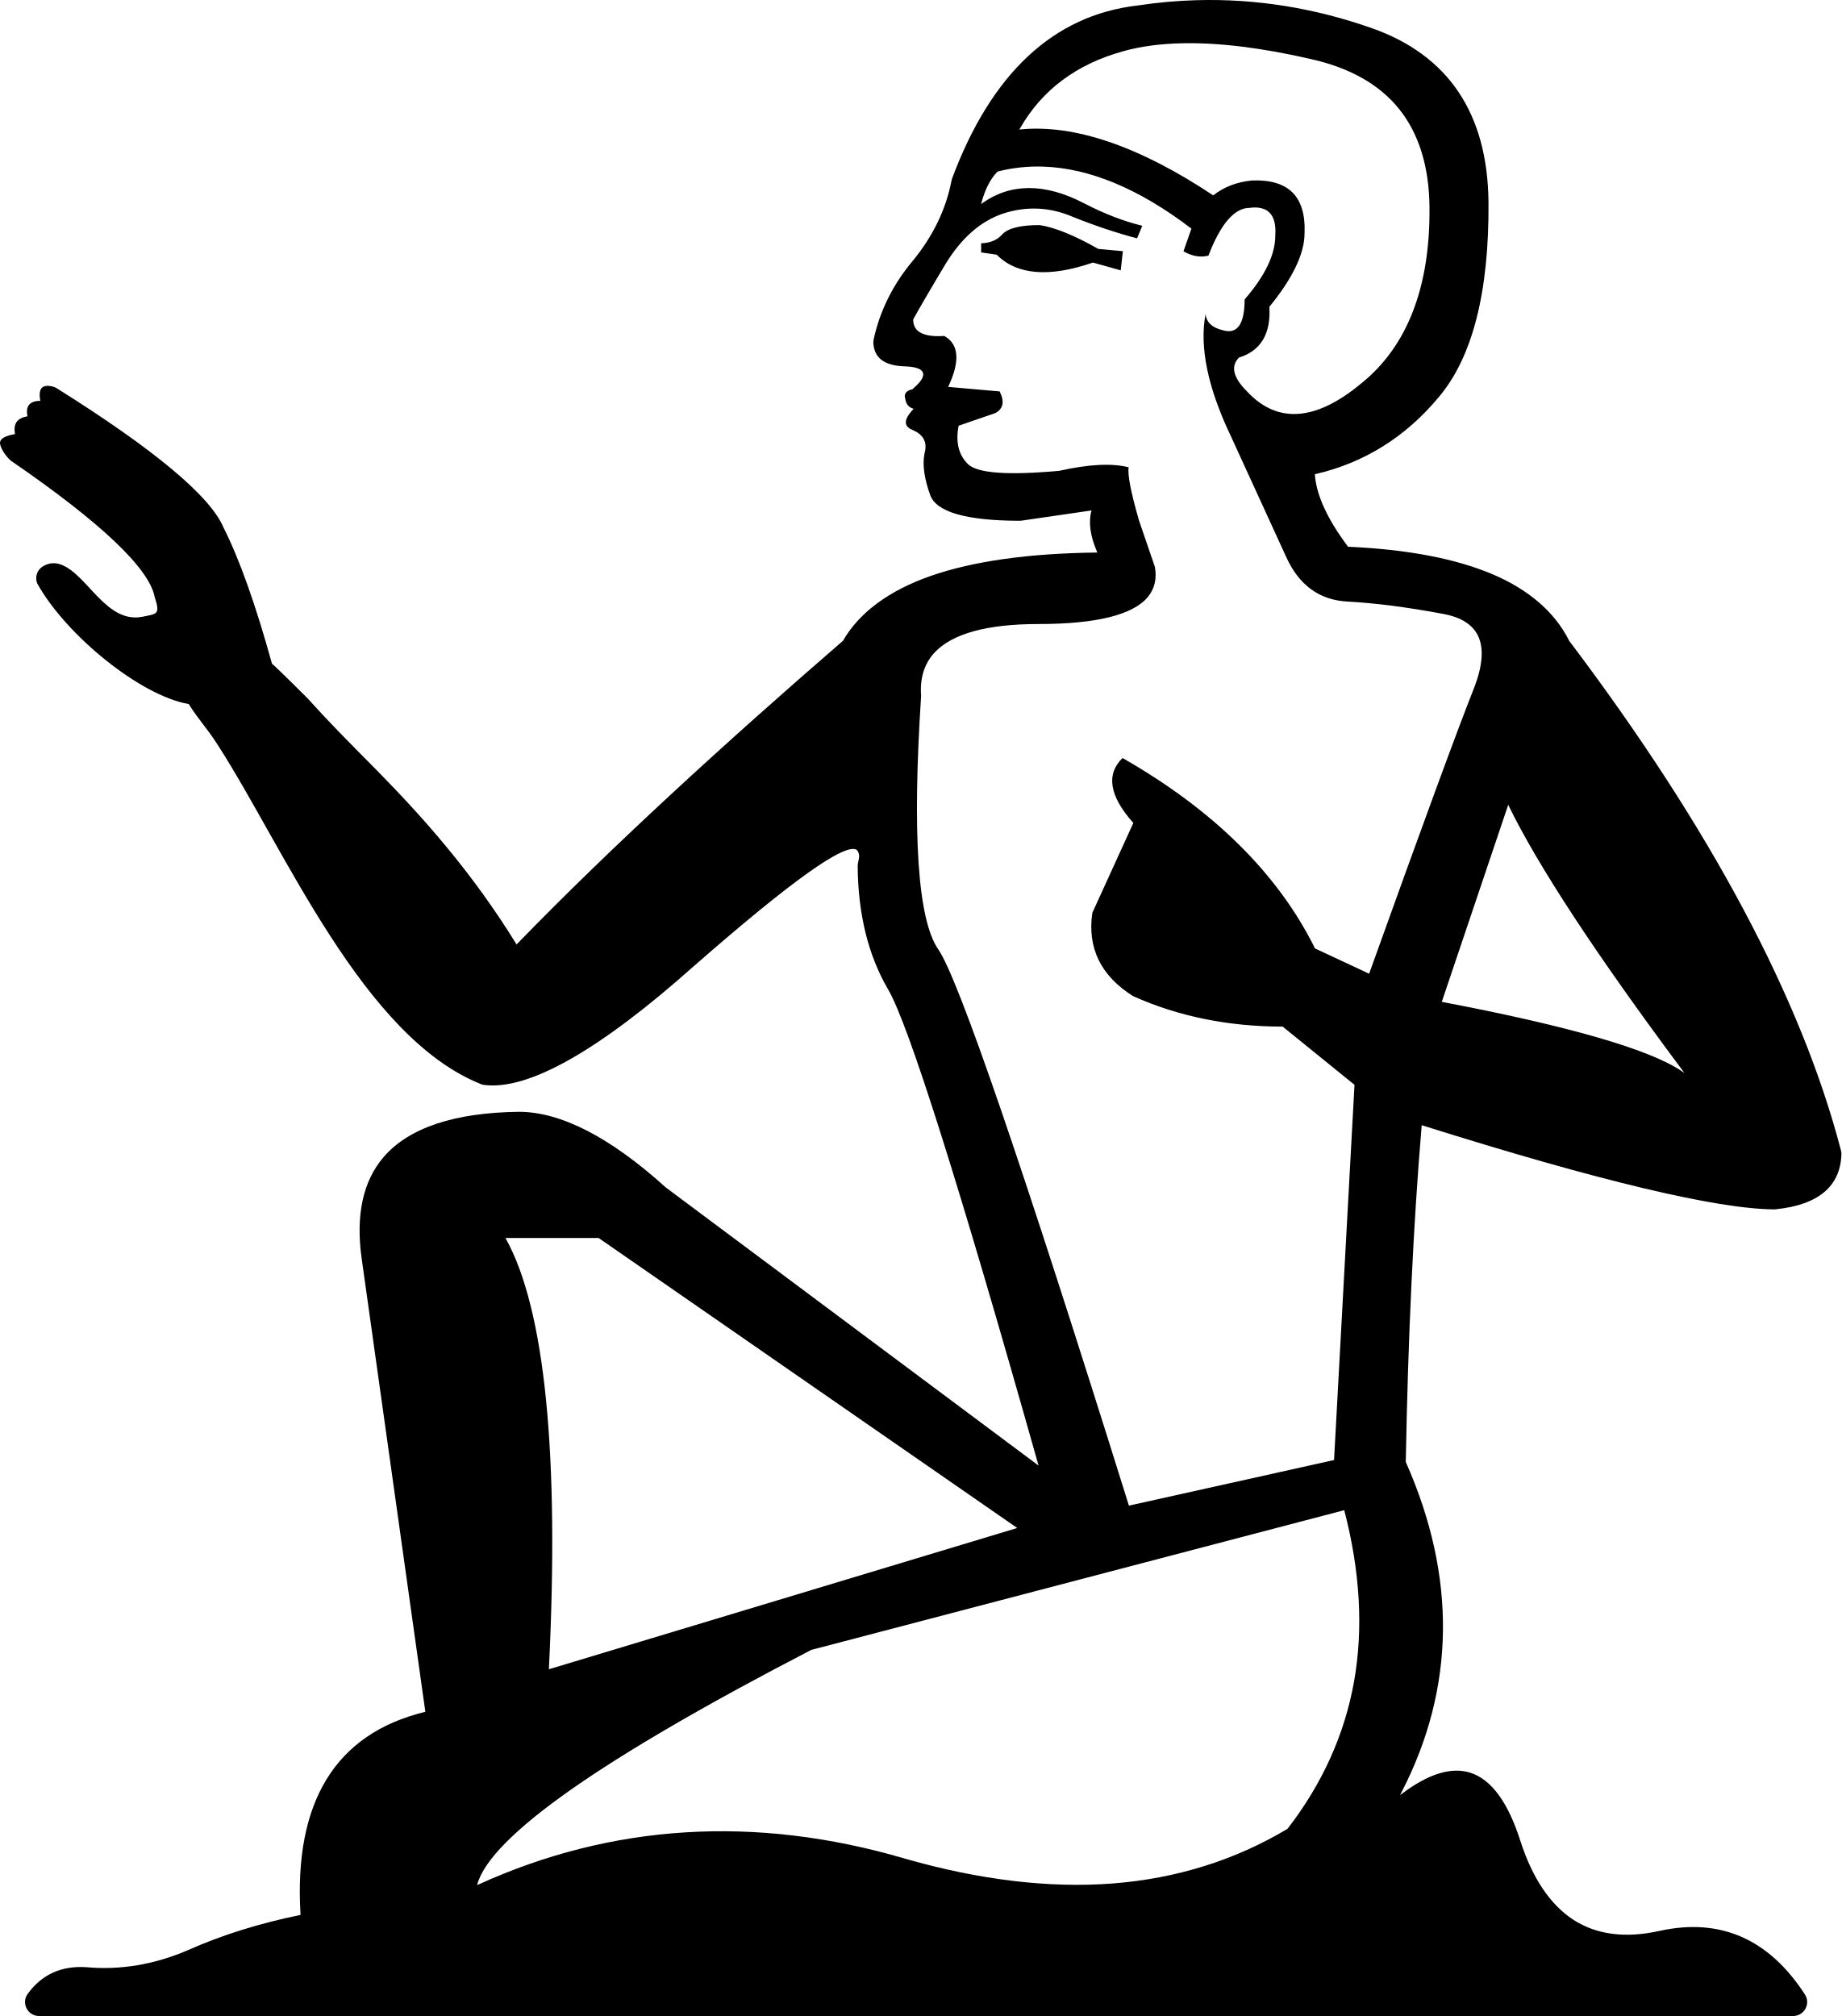
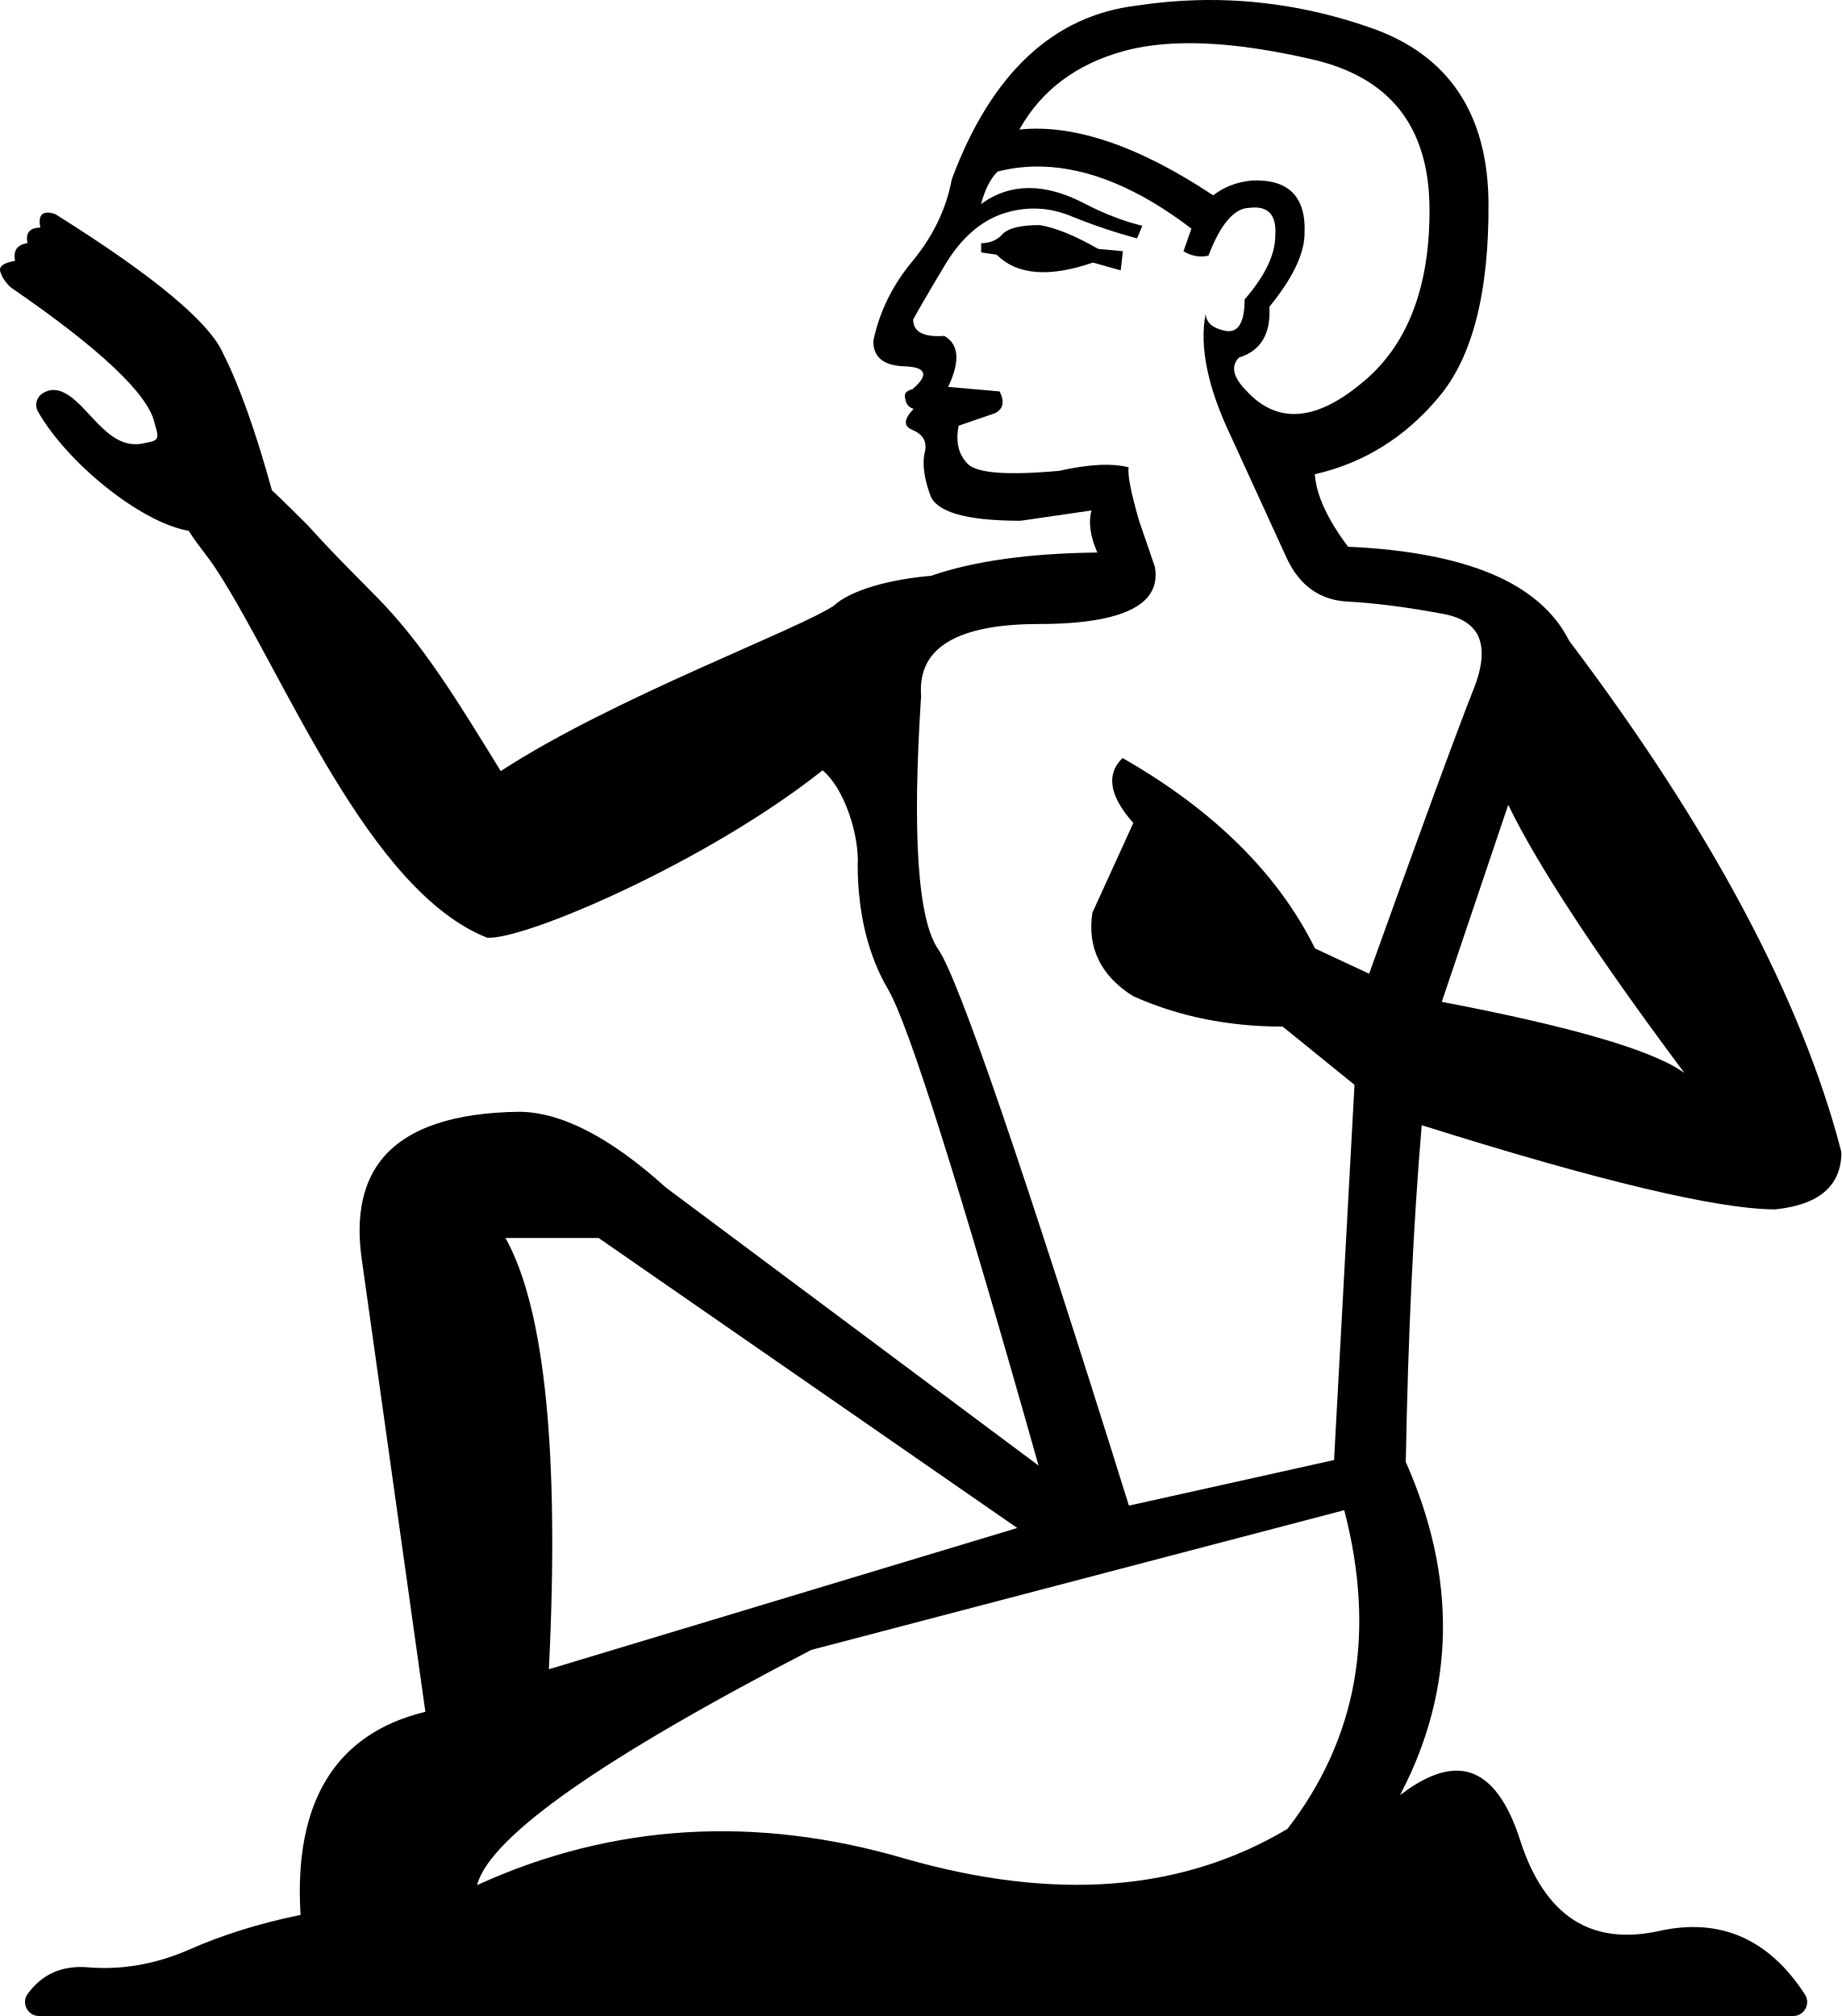
<svg xmlns="http://www.w3.org/2000/svg" width="1636.86" height="1792.241" viewBox="0 0 1636.86 1792.241" version="1.1" id="svg10448">
  <defs id="defs10445" />
  <g id="layer1" transform="translate(0.03462287,-4.526046)">
-     <path id="XMLID_37_" style="display:inline;stroke-width:1.009" d="m 1063.548,4.694 c -17.52,0.493 -35.073,2.075 -52.624,4.748 -74.543,8.675 -129.92,60.524 -164.72,154.03 -0.202,0.605 -0.403,1.311 -0.504,2.017 -4.842,25.117 -16.341,48.922 -34.195,70.71 -17.652,20.981 -29.353,44.485 -34.901,69.904 -0.202,1.11 -0.303,2.218 -0.303,3.428 0.807,13.315 9.885,20.073 27.739,20.678 9.784,0.303 15.132,2.221 16.342,5.65 1.21,3.43 -1.715,8.17 -8.978,14.323 v 0.303 h -0.1 c -3.228,0.706 -5.347,1.916 -6.356,3.631 -0.807,1.311 -0.909,2.924 -0.303,4.841 0.706,4.64 2.826,7.466 6.76,8.777 l 0.705,0.201 -0.504,0.605 c -4.943,5.245 -7.06,9.584 -6.253,12.812 0.504,2.32 2.623,4.136 6.052,5.548 9.482,4.035 13.013,10.894 10.491,20.275 -0.101,0.303 -0.203,0.606 -0.203,0.908 -1.816,9.784 -0.101,22.09 5.144,36.514 5.245,15.03 31.877,22.798 79.286,22.899 0.605,0 1.209,-0.002 1.814,-0.102 l 62.339,-9.078 -0.203,0.707 c -2.623,9.885 -1.009,21.989 5.044,36.01 l 0.303,0.707 h -0.705 C 914.493,496.446 865.065,503.406 827.643,516.418 790.321,529.431 763.893,548.897 749.267,574.216 645.046,664.419 541.939,758.716 459.666,843.641 l -0.504,0.504 c -39.423,-64.066 -83.392,-113.268 -124.272,-154.836 -28.042,-28.345 -41.76,-42.063 -61.127,-63.548 -1.21,-1.311 -26.732,-26.729 -31.977,-31.167 l -0.1,-0.102 v -0.1 C 227.261,542.139 212.836,501.691 198.916,474.053 l -0.301,-0.607 C 186.914,445.606 136.983,403.947 50.235,349.578 c -1.11,-0.706 -2.422,-1.21 -3.733,-1.513 -4.237,-0.908 -7.263,-0.605 -9.078,1.009 -2.118,1.917 -2.723,5.648 -1.714,11.196 l 0.1,0.605 h -0.605 c -4.438,0.101 -7.566,1.311 -9.382,3.53 -1.816,2.219 -2.32,5.447 -1.513,9.683 l 0.1,0.504 -0.504,0.102 c -4.337,0.807 -7.363,2.419 -9.179,4.941 -1.715,2.522 -2.219,5.953 -1.513,10.29 l 0.1,0.504 -0.504,0.1 c -6.657,1.21 -10.692,3.027 -12.205,5.447 -0.706,1.21 -0.807,2.522 -0.404,4.035 1.412,4.64 4.237,9.078 8.474,13.214 0.504,0.504 1.008,0.909 1.614,1.312 79.082,54.369 121.852,94.817 127.097,120.337 0.101,0.605 0.303,1.212 0.504,1.716 4.594,14.392 1.067,13.621 -10.67,16.119 -32.448,6.907 -49.016,-36.656 -72.28,-45.974 -5.951,-2.421 -11.701,-1.918 -17.048,1.411 -5.144,3.228 -7.161,9.786 -4.74,15.233 25.41,45.684 91.389,99.562 134.394,107.021 h 0.203 l 0.1,0.201 c 9.184,14.601 15.323,20.087 25.519,35.909 60.088,93.249 129.176,260.201 234.626,302.007 0.706,0.202 1.411,0.403 2.218,0.504 39.339,5.144 102.283,-30.463 187.014,-106.014 86.95,-76.056 134.157,-109.646 144.446,-102.888 4.035,5.273 0.743,9.21 0.707,14.423 0.303,42.567 9.379,79.487 27.133,109.748 18.056,30.866 62.945,172.69 133.251,421.739 l 0.402,1.413 -1.21,-0.908 -329.443,-245.821 c -0.303,-0.202 -0.606,-0.505 -0.908,-0.707 -49.326,-44.585 -93.205,-67.079 -130.426,-67.079 -57.496,0.706 -97.944,14.324 -120.237,40.248 -18.358,21.384 -24.916,51.747 -19.469,90.279 l 56.59,402.877 -0.404,0.101 c -79.385,19.367 -116.606,79.889 -110.554,180.054 v 0.404 l -0.404,0.101 c -36.112,7.364 -69.702,17.854 -99.761,31.27 -29.555,12.71 -59.815,17.854 -89.976,15.13 -22.393,-1.513 -39.945,6.455 -52.453,23.805 -5.85,8.171 0.101,19.569 10.087,19.569 H 1593.955 c 9.784,0 15.736,-10.793 10.491,-19.065 -31.976,-49.426 -75.349,-68.491 -129.315,-56.588 -30.261,6.758 -55.983,3.431 -76.561,-9.884 -20.477,-13.315 -36.413,-36.919 -47.106,-70.105 -10.894,-34.296 -25.825,-54.673 -44.486,-60.625 -16.845,-5.346 -37.221,0.908 -60.623,18.561 l -1.814,1.312 1.009,-2.017 c 48.115,-92.902 49.426,-191.855 4.035,-294.138 v -0.102 -0.101 c 2.017,-111.159 6.758,-211.626 14.122,-298.577 l 0.101,-0.605 0.605,0.201 c 156.551,49.326 261.759,74.342 312.799,74.644 0.504,0 1.009,4e-4 1.413,-0.101 37.826,-3.934 57.395,-20.476 58.202,-49.023 0,-1.11 -0.099,-2.22 -0.402,-3.329 -35.002,-134.46 -116.002,-286.572 -240.98,-452.201 -0.404,-0.504 -0.806,-1.11 -1.109,-1.816 -12.81,-24.915 -35.508,-44.483 -67.686,-58.201 -32.581,-13.819 -75.652,-22.092 -128.206,-24.412 h -0.201 l -0.101,-0.201 c -18.157,-24.209 -28.044,-45.695 -29.355,-63.852 v -0.402 l 0.404,-0.102 c 43.374,-9.986 80.294,-33.084 109.647,-68.389 30.059,-35.405 44.886,-93.609 44.281,-173.196 C 1322.411,105.672 1287.612,53.623 1219.524,29.616 1168.383,11.535 1116.107,3.214 1063.548,4.694 Z m -12.457,38.295 c 32.546,-0.664 70.767,4.041 114.267,14.065 34.599,7.767 61.025,22.695 78.476,44.584 17.451,21.889 26.529,51.142 26.831,87.052 0.706,71.114 -19.77,123.869 -60.723,156.753 -21.687,18.056 -41.659,27.133 -59.614,27.133 -15.433,0 -29.454,-6.657 -41.962,-20.174 -12.306,-12.306 -14.626,-22.392 -7.061,-29.958 l 0.101,-0.1 h 0.101 c 19.165,-5.951 28.243,-21.082 26.831,-44.887 v -0.203 l 0.101,-0.1 c 20.678,-25.318 31.169,-47.307 31.169,-65.262 0.706,-16.24 -2.925,-28.446 -10.692,-36.213 -7.767,-7.767 -19.973,-11.398 -36.213,-10.692 -13.315,1.311 -24.712,5.75 -33.993,13.013 l -0.303,0.201 -0.301,-0.201 C 1012.64,134.523 955.042,114.853 906.926,119.593 l -1.009,0.1 0.707,-0.908 c 19.468,-34.296 50.434,-57.395 92.094,-68.793 15.357,-4.274 32.844,-6.605 52.372,-7.004 z M 927.13,152.642 c 41.259,1.31 85.383,19.655 131.606,54.909 l 0.303,0.203 -7.061,20.174 c 7.666,4.438 15.131,5.648 22.192,3.832 10.793,-28.143 23.1,-42.466 36.717,-42.466 7.666,-1.009 13.516,0.403 17.349,4.035 4.237,4.035 6.053,10.995 5.347,20.779 0,16.744 -9.179,35.809 -27.235,56.588 0,13.618 -2.522,22.394 -7.465,26.126 -2.925,2.219 -6.759,2.724 -11.399,1.413 -9.885,-2.219 -15.231,-7.162 -15.836,-14.626 -5.649,29.152 1.915,65.668 22.493,108.739 21.284,46.602 37.927,82.916 49.426,107.931 11.297,24.612 29.456,37.725 54.068,39.036 24.814,1.311 53.663,5.044 85.84,11.096 14.525,2.724 24.51,8.775 29.554,17.853 6.254,11.197 5.247,27.538 -2.924,48.317 -14.828,37.423 -46.099,122.558 -92.903,253.084 l -0.201,0.504 -48.114,-22.495 -0.102,-0.201 c -32.682,-66.07 -90.178,-122.961 -170.975,-169.059 -14.828,14.424 -11.7,33.792 9.382,57.496 l 0.201,0.201 -0.101,0.303 -36.313,79.587 c -4.64,31.169 7.566,56.082 36.112,74.037 40.046,18.056 84.731,27.135 132.846,27.135 h 0.203 l 63.85,51.747 v 0.301 l -18.157,333.277 -0.404,0.101 -181.969,40.45 -0.102,-0.404 C 909.044,1040.844 852.054,874.609 833.998,848.483 815.842,822.257 810.696,746.502 818.765,623.239 c -1.21,-15.635 2.724,-28.646 11.904,-38.532 15.635,-16.845 46.702,-25.419 92.497,-25.419 51.141,0 83.724,-8.071 97.039,-23.907 6.052,-7.263 8.27,-16.34 6.354,-26.932 l -14.122,-41.256 c -7.263,-25.218 -10.288,-40.652 -9.179,-47.208 -14.626,-3.833 -35.404,-2.823 -61.832,3.129 -46.4,4.136 -72.929,2.117 -81.201,-6.155 -8.171,-8.171 -10.896,-19.466 -8.172,-33.689 l 0.102,-0.303 32.58,-11.196 c 7.061,-3.833 8.373,-10.188 3.834,-19.266 l -45.796,-4.035 0.303,-0.607 c 10.491,-22.393 9.279,-37.422 -3.733,-44.684 -11.398,0.807 -19.367,-0.808 -23.705,-4.742 -2.623,-2.421 -3.934,-5.748 -3.934,-9.884 V 288.451 l 0.102,-0.102 c 4.741,-8.675 14.223,-25.016 28.244,-48.418 14.122,-23.503 31.47,-38.834 51.745,-45.593 20.88,-6.758 41.66,-5.75 61.935,3.026 19.871,7.969 39.037,14.324 56.992,19.065 l 4.64,-11.196 c -16.644,-4.035 -34.094,-10.794 -51.948,-20.074 -34.599,-17.955 -64.961,-17.955 -90.279,0 l -1.109,0.806 0.404,-1.411 c 3.329,-12.104 8.17,-21.386 14.222,-27.438 l 0.1,-0.1 h 0.1 c 13.088,-3.354 26.524,-4.81 40.277,-4.374 z m -3.056,51.984 c -16.543,0 -27.638,2.623 -32.883,7.969 -4.64,5.346 -11.096,8.069 -19.065,8.17 v 8.172 l 13.82,2.017 0.1,0.1 c 17.955,17.955 46.602,20.275 85.236,6.96 l 0.1,-0.102 24.814,6.96 1.917,-17.047 -21.888,-2.017 c -21.183,-12.104 -38.836,-19.165 -52.151,-21.183 z m 416.595,515.348 0.504,1.109 c 26.125,53.562 77.973,132.544 154.332,234.928 l 1.817,2.421 -2.522,-1.714 C 1466.052,937.351 1394.534,916.672 1282.165,895.287 l -0.605,-0.1 0.201,-0.504 z m -808.678,385.024 0.1,0.101 372.112,257.825 -1.009,0.303 -415.285,125.281 v -0.705 c 9.381,-190.645 -3.529,-319.155 -38.228,-381.998 l -0.404,-0.705 h 82.714 z m 662.92,242.089 0.101,0.504 c 14.021,53.865 16.946,105.006 8.574,151.911 -8.372,46.905 -28.243,90.984 -59.11,130.828 l -0.101,0.101 c -46.602,27.84 -98.853,44.183 -155.341,48.52 -56.487,4.338 -118.725,-3.127 -184.997,-22.192 -132.443,-38.835 -259.943,-30.967 -378.97,23.2 l -1.009,0.402 0.301,-1.009 c 6.052,-21.183 34.095,-49.425 83.421,-84.024 49.225,-34.498 121.044,-76.258 213.442,-124.071 h 0.1 z" />
+     <path id="XMLID_37_" style="display:inline;stroke-width:1.009" d="m 1063.548,4.694 c -17.52,0.493 -35.073,2.075 -52.624,4.748 -74.543,8.675 -129.92,60.524 -164.72,154.03 -0.202,0.605 -0.403,1.311 -0.504,2.017 -4.842,25.117 -16.341,48.922 -34.195,70.71 -17.652,20.981 -29.353,44.485 -34.901,69.904 -0.202,1.11 -0.303,2.218 -0.303,3.428 0.807,13.315 9.885,20.073 27.739,20.678 9.784,0.303 15.132,2.221 16.342,5.65 1.21,3.43 -1.715,8.17 -8.978,14.323 v 0.303 h -0.1 c -3.228,0.706 -5.347,1.916 -6.356,3.631 -0.807,1.311 -0.909,2.924 -0.303,4.841 0.706,4.64 2.826,7.466 6.76,8.777 l 0.705,0.201 -0.504,0.605 c -4.943,5.245 -7.06,9.584 -6.253,12.812 0.504,2.32 2.623,4.136 6.052,5.548 9.482,4.035 13.013,10.894 10.491,20.275 -0.101,0.303 -0.203,0.606 -0.203,0.908 -1.816,9.784 -0.101,22.09 5.144,36.514 5.245,15.03 31.877,22.798 79.286,22.899 0.605,0 1.209,-0.002 1.814,-0.102 l 62.339,-9.078 -0.203,0.707 c -2.623,9.885 -1.009,21.989 5.044,36.01 l 0.303,0.707 h -0.705 c -60.22,0.706 -109.647,7.666 -147.07,20.678 -37.322,3.191 -71.606,12.837 -86.232,26.371 -31.546,21.457 -195.609,81.775 -295.744,146.852 l -0.504,0.504 c -39.423,-64.066 -69.392,-113.268 -110.272,-154.836 -28.042,-28.345 -41.76,-42.063 -61.127,-63.548 -1.21,-1.311 -26.732,-26.729 -31.977,-31.167 l -0.1,-0.102 v -0.1 C 227.261,388.139 212.836,347.691 198.916,320.053 l -0.301,-0.607 C 186.914,291.606 136.983,249.947 50.235,195.578 c -1.11,-0.706 -2.422,-1.21 -3.733,-1.513 -4.237,-0.908 -7.263,-0.605 -9.078,1.009 -2.118,1.917 -2.723,5.648 -1.714,11.196 l 0.1,0.605 h -0.605 c -4.438,0.101 -7.566,1.311 -9.382,3.53 -1.816,2.219 -2.32,5.447 -1.513,9.683 l 0.1,0.504 -0.504,0.102 c -4.337,0.807 -7.363,2.419 -9.179,4.941 -1.715,2.522 -2.219,5.953 -1.513,10.29 l 0.1,0.504 -0.504,0.1 c -6.657,1.21 -10.692,3.027 -12.205,5.447 -0.706,1.21 -0.807,2.522 -0.404,4.035 1.412,4.64 4.237,9.078 8.474,13.214 0.504,0.504 1.008,0.909 1.614,1.312 79.082,54.369 121.852,94.817 127.097,120.337 0.101,0.605 0.303,1.212 0.504,1.716 4.594,14.392 1.067,13.621 -10.67,16.119 -32.448,6.907 -49.016,-36.656 -72.28,-45.974 -5.951,-2.421 -11.701,-1.918 -17.048,1.411 -5.144,3.228 -7.161,9.786 -4.74,15.233 25.41,45.684 91.389,99.562 134.394,107.021 h 0.203 l 0.1,0.201 c 9.184,14.601 15.323,20.087 25.519,35.909 60.088,93.249 134.059,283.797 239.51,325.603 32.294,2.702 195.534,-67.064 298.272,-148.749 19.85,16.324 32.92,58.765 31.23,85.177 0.303,42.567 9.379,79.487 27.133,109.748 18.056,30.866 62.945,172.69 133.251,421.739 l 0.402,1.413 -1.21,-0.908 -329.443,-245.821 c -0.303,-0.202 -0.606,-0.505 -0.908,-0.707 -49.326,-44.585 -93.205,-67.079 -130.426,-67.079 -57.496,0.706 -97.944,14.324 -120.237,40.248 -18.358,21.384 -24.916,51.747 -19.469,90.279 l 56.59,402.877 -0.404,0.101 c -79.385,19.367 -116.606,79.889 -110.554,180.054 v 0.404 l -0.404,0.101 c -36.112,7.364 -69.702,17.854 -99.761,31.27 -29.555,12.71 -59.815,17.854 -89.976,15.13 -22.393,-1.513 -39.945,6.455 -52.453,23.805 -5.85,8.171 0.101,19.569 10.087,19.569 H 1593.955 c 9.784,0 15.736,-10.793 10.491,-19.065 -31.976,-49.426 -75.349,-68.491 -129.315,-56.588 -30.261,6.758 -55.983,3.431 -76.561,-9.884 -20.477,-13.315 -36.413,-36.919 -47.106,-70.105 -10.894,-34.296 -25.825,-54.673 -44.486,-60.625 -16.845,-5.346 -37.221,0.908 -60.623,18.561 l -1.814,1.312 1.009,-2.017 c 48.115,-92.902 49.426,-191.855 4.035,-294.138 v -0.102 -0.101 c 2.017,-111.159 6.758,-211.626 14.122,-298.577 l 0.101,-0.605 0.605,0.201 c 156.551,49.326 261.759,74.342 312.799,74.644 0.504,0 1.009,4e-4 1.413,-0.101 37.826,-3.934 57.395,-20.476 58.202,-49.023 0,-1.11 -0.099,-2.22 -0.402,-3.329 -35.002,-134.46 -116.002,-286.572 -240.98,-452.201 -0.404,-0.504 -0.806,-1.11 -1.109,-1.816 -12.81,-24.915 -35.508,-44.483 -67.686,-58.201 -32.581,-13.819 -75.652,-22.092 -128.206,-24.412 h -0.201 l -0.101,-0.201 c -18.157,-24.209 -28.044,-45.695 -29.355,-63.852 v -0.402 l 0.404,-0.102 c 43.374,-9.986 80.294,-33.084 109.647,-68.389 30.059,-35.405 44.886,-93.609 44.281,-173.196 C 1322.411,105.672 1287.612,53.623 1219.524,29.616 1168.383,11.535 1116.107,3.214 1063.548,4.694 Z m -12.457,38.295 c 32.546,-0.664 70.767,4.041 114.267,14.065 34.599,7.767 61.025,22.695 78.476,44.584 17.451,21.889 26.529,51.142 26.831,87.052 0.706,71.114 -19.77,123.869 -60.723,156.753 -21.687,18.056 -41.659,27.133 -59.614,27.133 -15.433,0 -29.454,-6.657 -41.962,-20.174 -12.306,-12.306 -14.626,-22.392 -7.061,-29.958 l 0.101,-0.1 h 0.101 c 19.165,-5.951 28.243,-21.082 26.831,-44.887 v -0.203 l 0.101,-0.1 c 20.678,-25.318 31.169,-47.307 31.169,-65.262 0.706,-16.24 -2.925,-28.446 -10.692,-36.213 -7.767,-7.767 -19.973,-11.398 -36.213,-10.692 -13.315,1.311 -24.712,5.75 -33.993,13.013 l -0.303,0.201 -0.301,-0.201 C 1012.64,134.523 955.042,114.853 906.926,119.593 l -1.009,0.1 0.707,-0.908 c 19.468,-34.296 50.434,-57.395 92.094,-68.793 15.357,-4.274 32.844,-6.605 52.372,-7.004 z M 927.13,152.642 c 41.259,1.31 85.383,19.655 131.606,54.909 l 0.303,0.203 -7.061,20.174 c 7.666,4.438 15.131,5.648 22.192,3.832 10.793,-28.143 23.1,-42.466 36.717,-42.466 7.666,-1.009 13.516,0.403 17.349,4.035 4.237,4.035 6.053,10.995 5.347,20.779 0,16.744 -9.179,35.809 -27.235,56.588 0,13.618 -2.522,22.394 -7.465,26.126 -2.925,2.219 -6.759,2.724 -11.399,1.413 -9.885,-2.219 -15.231,-7.162 -15.836,-14.626 -5.649,29.152 1.915,65.668 22.493,108.739 21.284,46.602 37.927,82.916 49.426,107.931 11.297,24.612 29.456,37.725 54.068,39.036 24.814,1.311 53.663,5.044 85.84,11.096 14.525,2.724 24.51,8.775 29.554,17.853 6.254,11.197 5.247,27.538 -2.924,48.317 -14.828,37.423 -46.099,122.558 -92.903,253.084 l -0.201,0.504 -48.114,-22.495 -0.102,-0.201 c -32.682,-66.07 -90.178,-122.961 -170.975,-169.059 -14.828,14.424 -11.7,33.792 9.382,57.496 l 0.201,0.201 -0.101,0.303 -36.313,79.587 c -4.64,31.169 7.566,56.082 36.112,74.037 40.046,18.056 84.731,27.135 132.846,27.135 h 0.203 l 63.85,51.747 v 0.301 l -18.157,333.277 -0.404,0.101 -181.969,40.45 -0.102,-0.404 C 909.044,1040.844 852.054,874.609 833.998,848.483 815.842,822.257 810.696,746.502 818.765,623.239 c -1.21,-15.635 2.724,-28.646 11.904,-38.532 15.635,-16.845 46.702,-25.419 92.497,-25.419 51.141,0 83.724,-8.071 97.039,-23.907 6.052,-7.263 8.27,-16.34 6.354,-26.932 l -14.122,-41.256 c -7.263,-25.218 -10.288,-40.652 -9.179,-47.208 -14.626,-3.833 -35.404,-2.823 -61.832,3.129 -46.4,4.136 -72.929,2.117 -81.201,-6.155 -8.171,-8.171 -10.896,-19.466 -8.172,-33.689 l 0.102,-0.303 32.58,-11.196 c 7.061,-3.833 8.373,-10.188 3.834,-19.266 l -45.796,-4.035 0.303,-0.607 c 10.491,-22.393 9.279,-37.422 -3.733,-44.684 -11.398,0.807 -19.367,-0.808 -23.705,-4.742 -2.623,-2.421 -3.934,-5.748 -3.934,-9.884 V 288.451 l 0.102,-0.102 c 4.741,-8.675 14.223,-25.016 28.244,-48.418 14.122,-23.503 31.47,-38.834 51.745,-45.593 20.88,-6.758 41.66,-5.75 61.935,3.026 19.871,7.969 39.037,14.324 56.992,19.065 l 4.64,-11.196 c -16.644,-4.035 -34.094,-10.794 -51.948,-20.074 -34.599,-17.955 -64.961,-17.955 -90.279,0 l -1.109,0.806 0.404,-1.411 c 3.329,-12.104 8.17,-21.386 14.222,-27.438 l 0.1,-0.1 h 0.1 c 13.088,-3.354 26.524,-4.81 40.277,-4.374 z m -3.056,51.984 c -16.543,0 -27.638,2.623 -32.883,7.969 -4.64,5.346 -11.096,8.069 -19.065,8.17 v 8.172 l 13.82,2.017 0.1,0.1 c 17.955,17.955 46.602,20.275 85.236,6.96 l 0.1,-0.102 24.814,6.96 1.917,-17.047 -21.888,-2.017 c -21.183,-12.104 -38.836,-19.165 -52.151,-21.183 z m 416.595,515.348 0.504,1.109 c 26.125,53.562 77.973,132.544 154.332,234.928 l 1.817,2.421 -2.522,-1.714 C 1466.052,937.351 1394.534,916.672 1282.165,895.287 l -0.605,-0.1 0.201,-0.504 z m -808.678,385.024 0.1,0.101 372.112,257.825 -1.009,0.303 -415.285,125.281 v -0.705 c 9.381,-190.645 -3.529,-319.155 -38.228,-381.998 l -0.404,-0.705 h 82.714 z m 662.92,242.089 0.101,0.504 c 14.021,53.865 16.946,105.006 8.574,151.911 -8.372,46.905 -28.243,90.984 -59.11,130.828 l -0.101,0.101 c -46.602,27.84 -98.853,44.183 -155.341,48.52 -56.487,4.338 -118.725,-3.127 -184.997,-22.192 -132.443,-38.835 -259.943,-30.967 -378.97,23.2 l -1.009,0.402 0.301,-1.009 c 6.052,-21.183 34.095,-49.425 83.421,-84.024 49.225,-34.498 121.044,-76.258 213.442,-124.071 h 0.1 z" />
  </g>
</svg>
